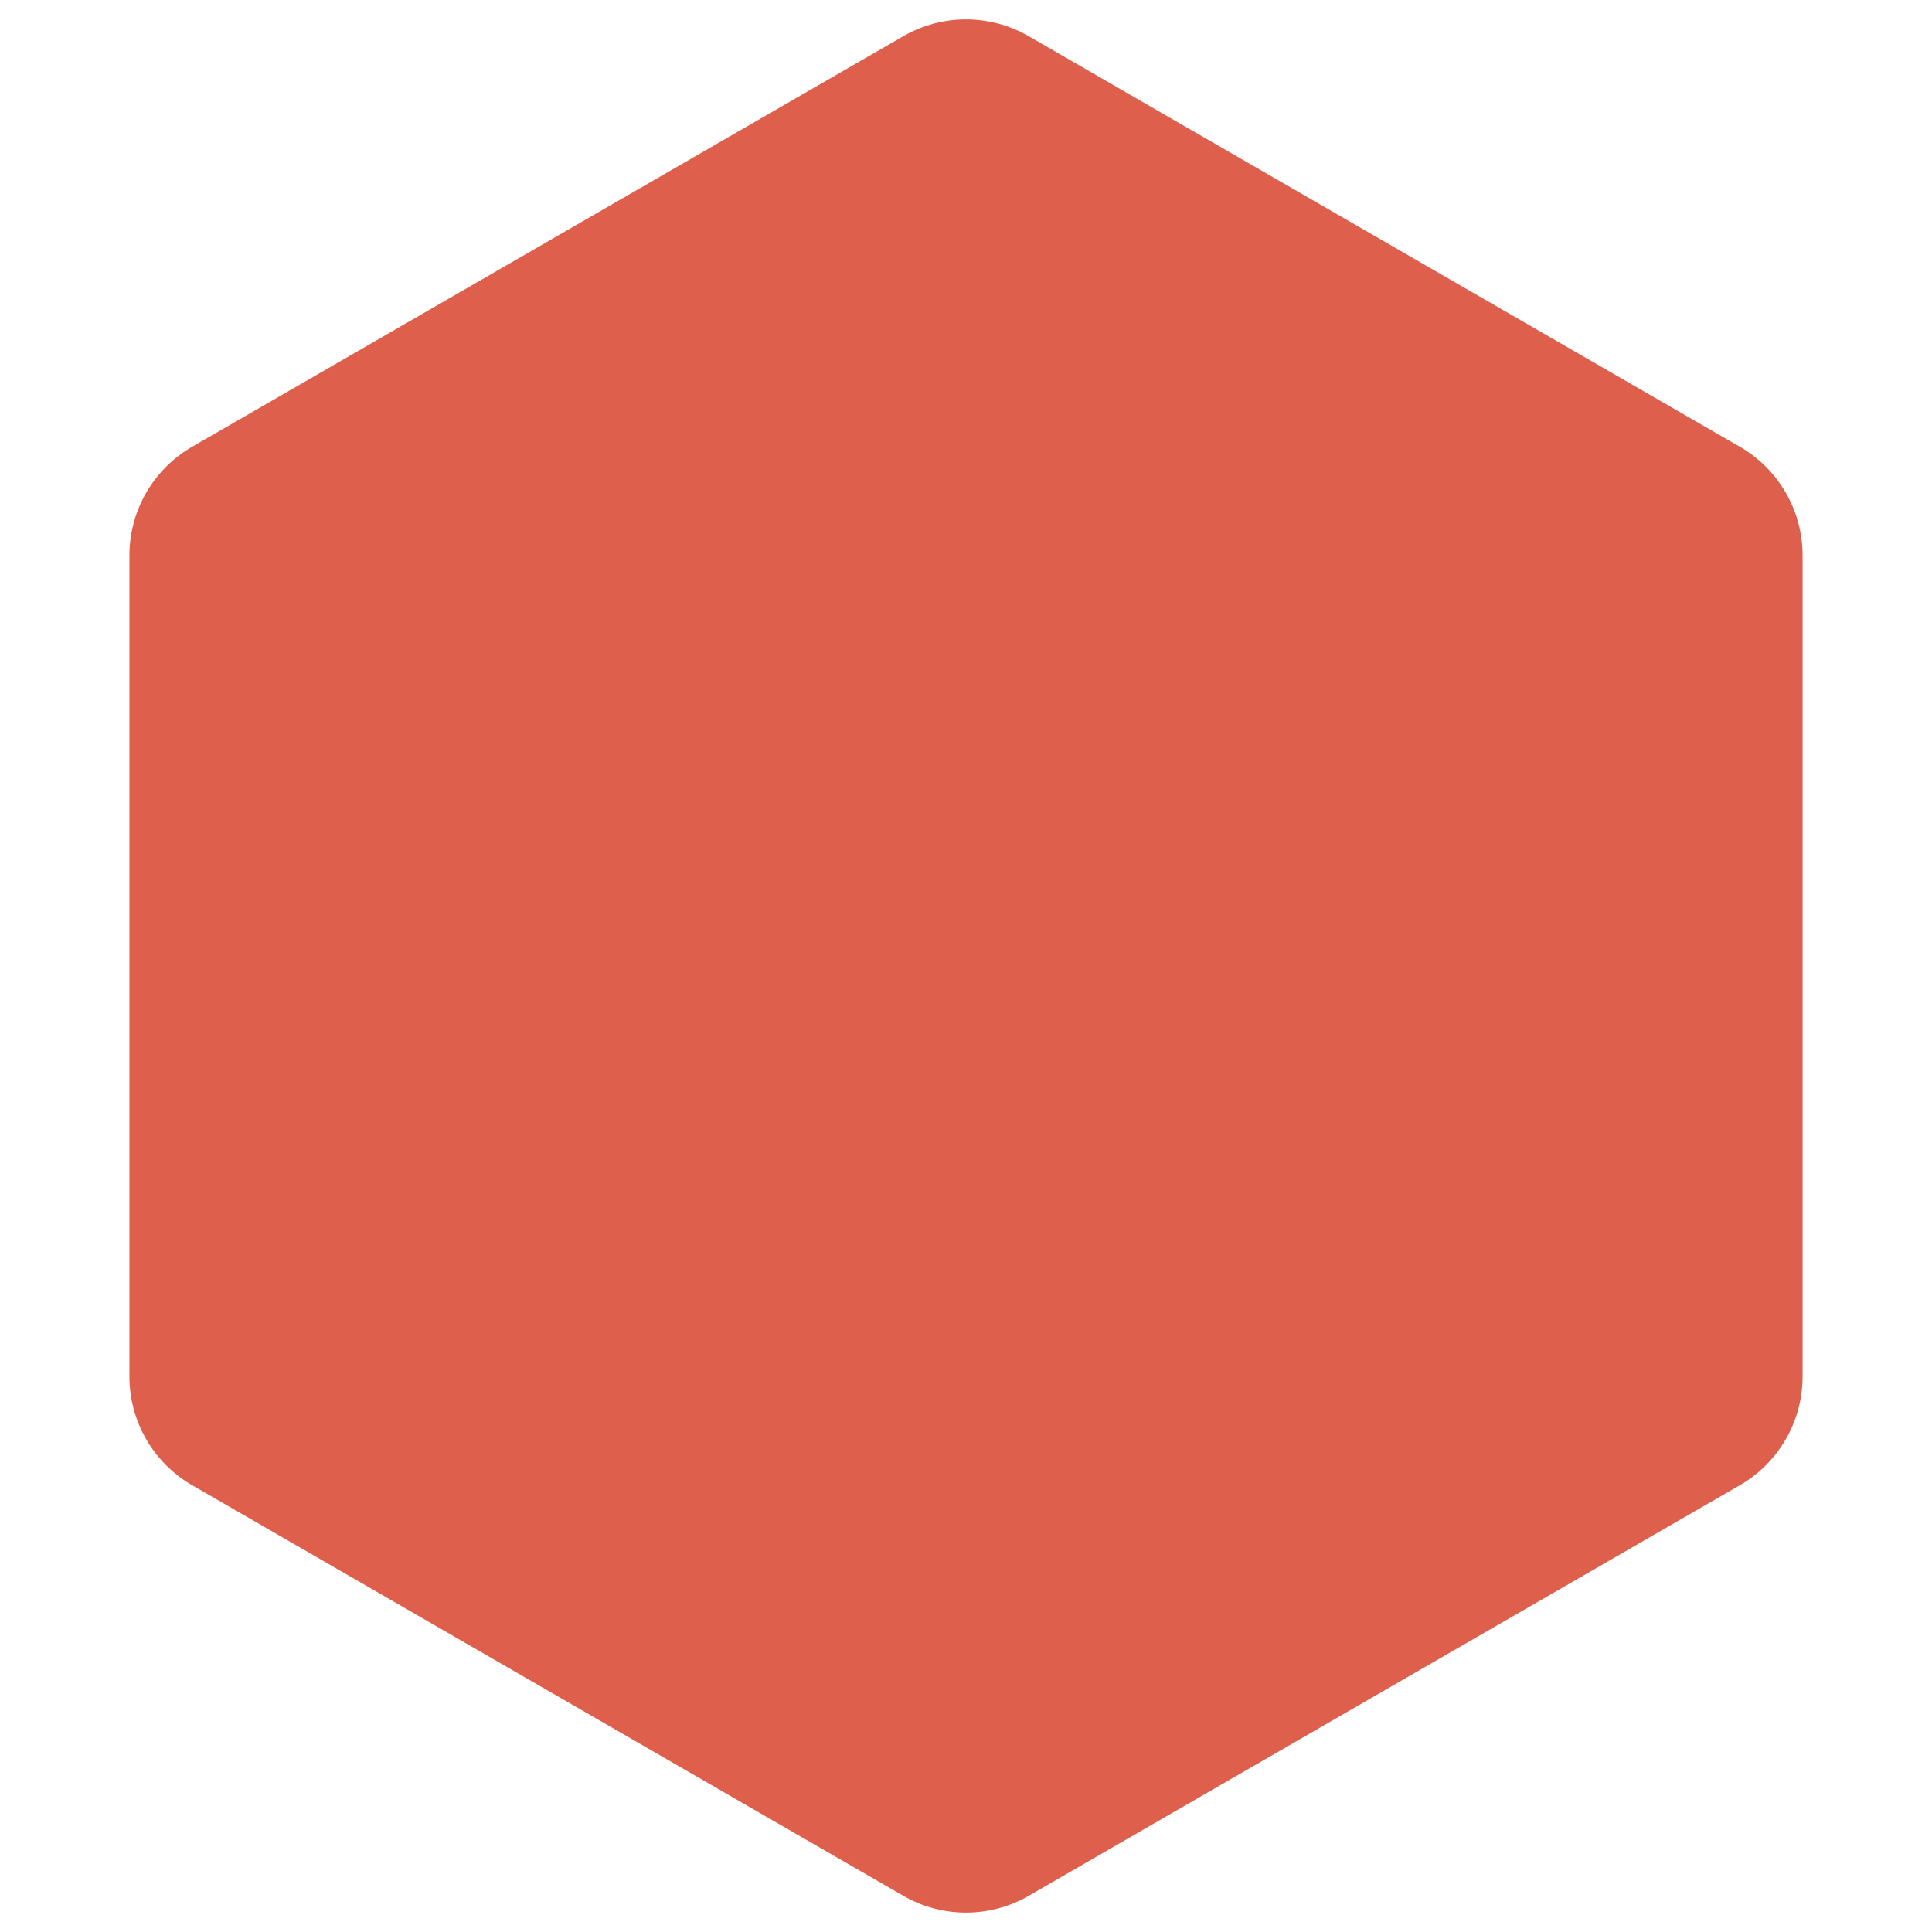
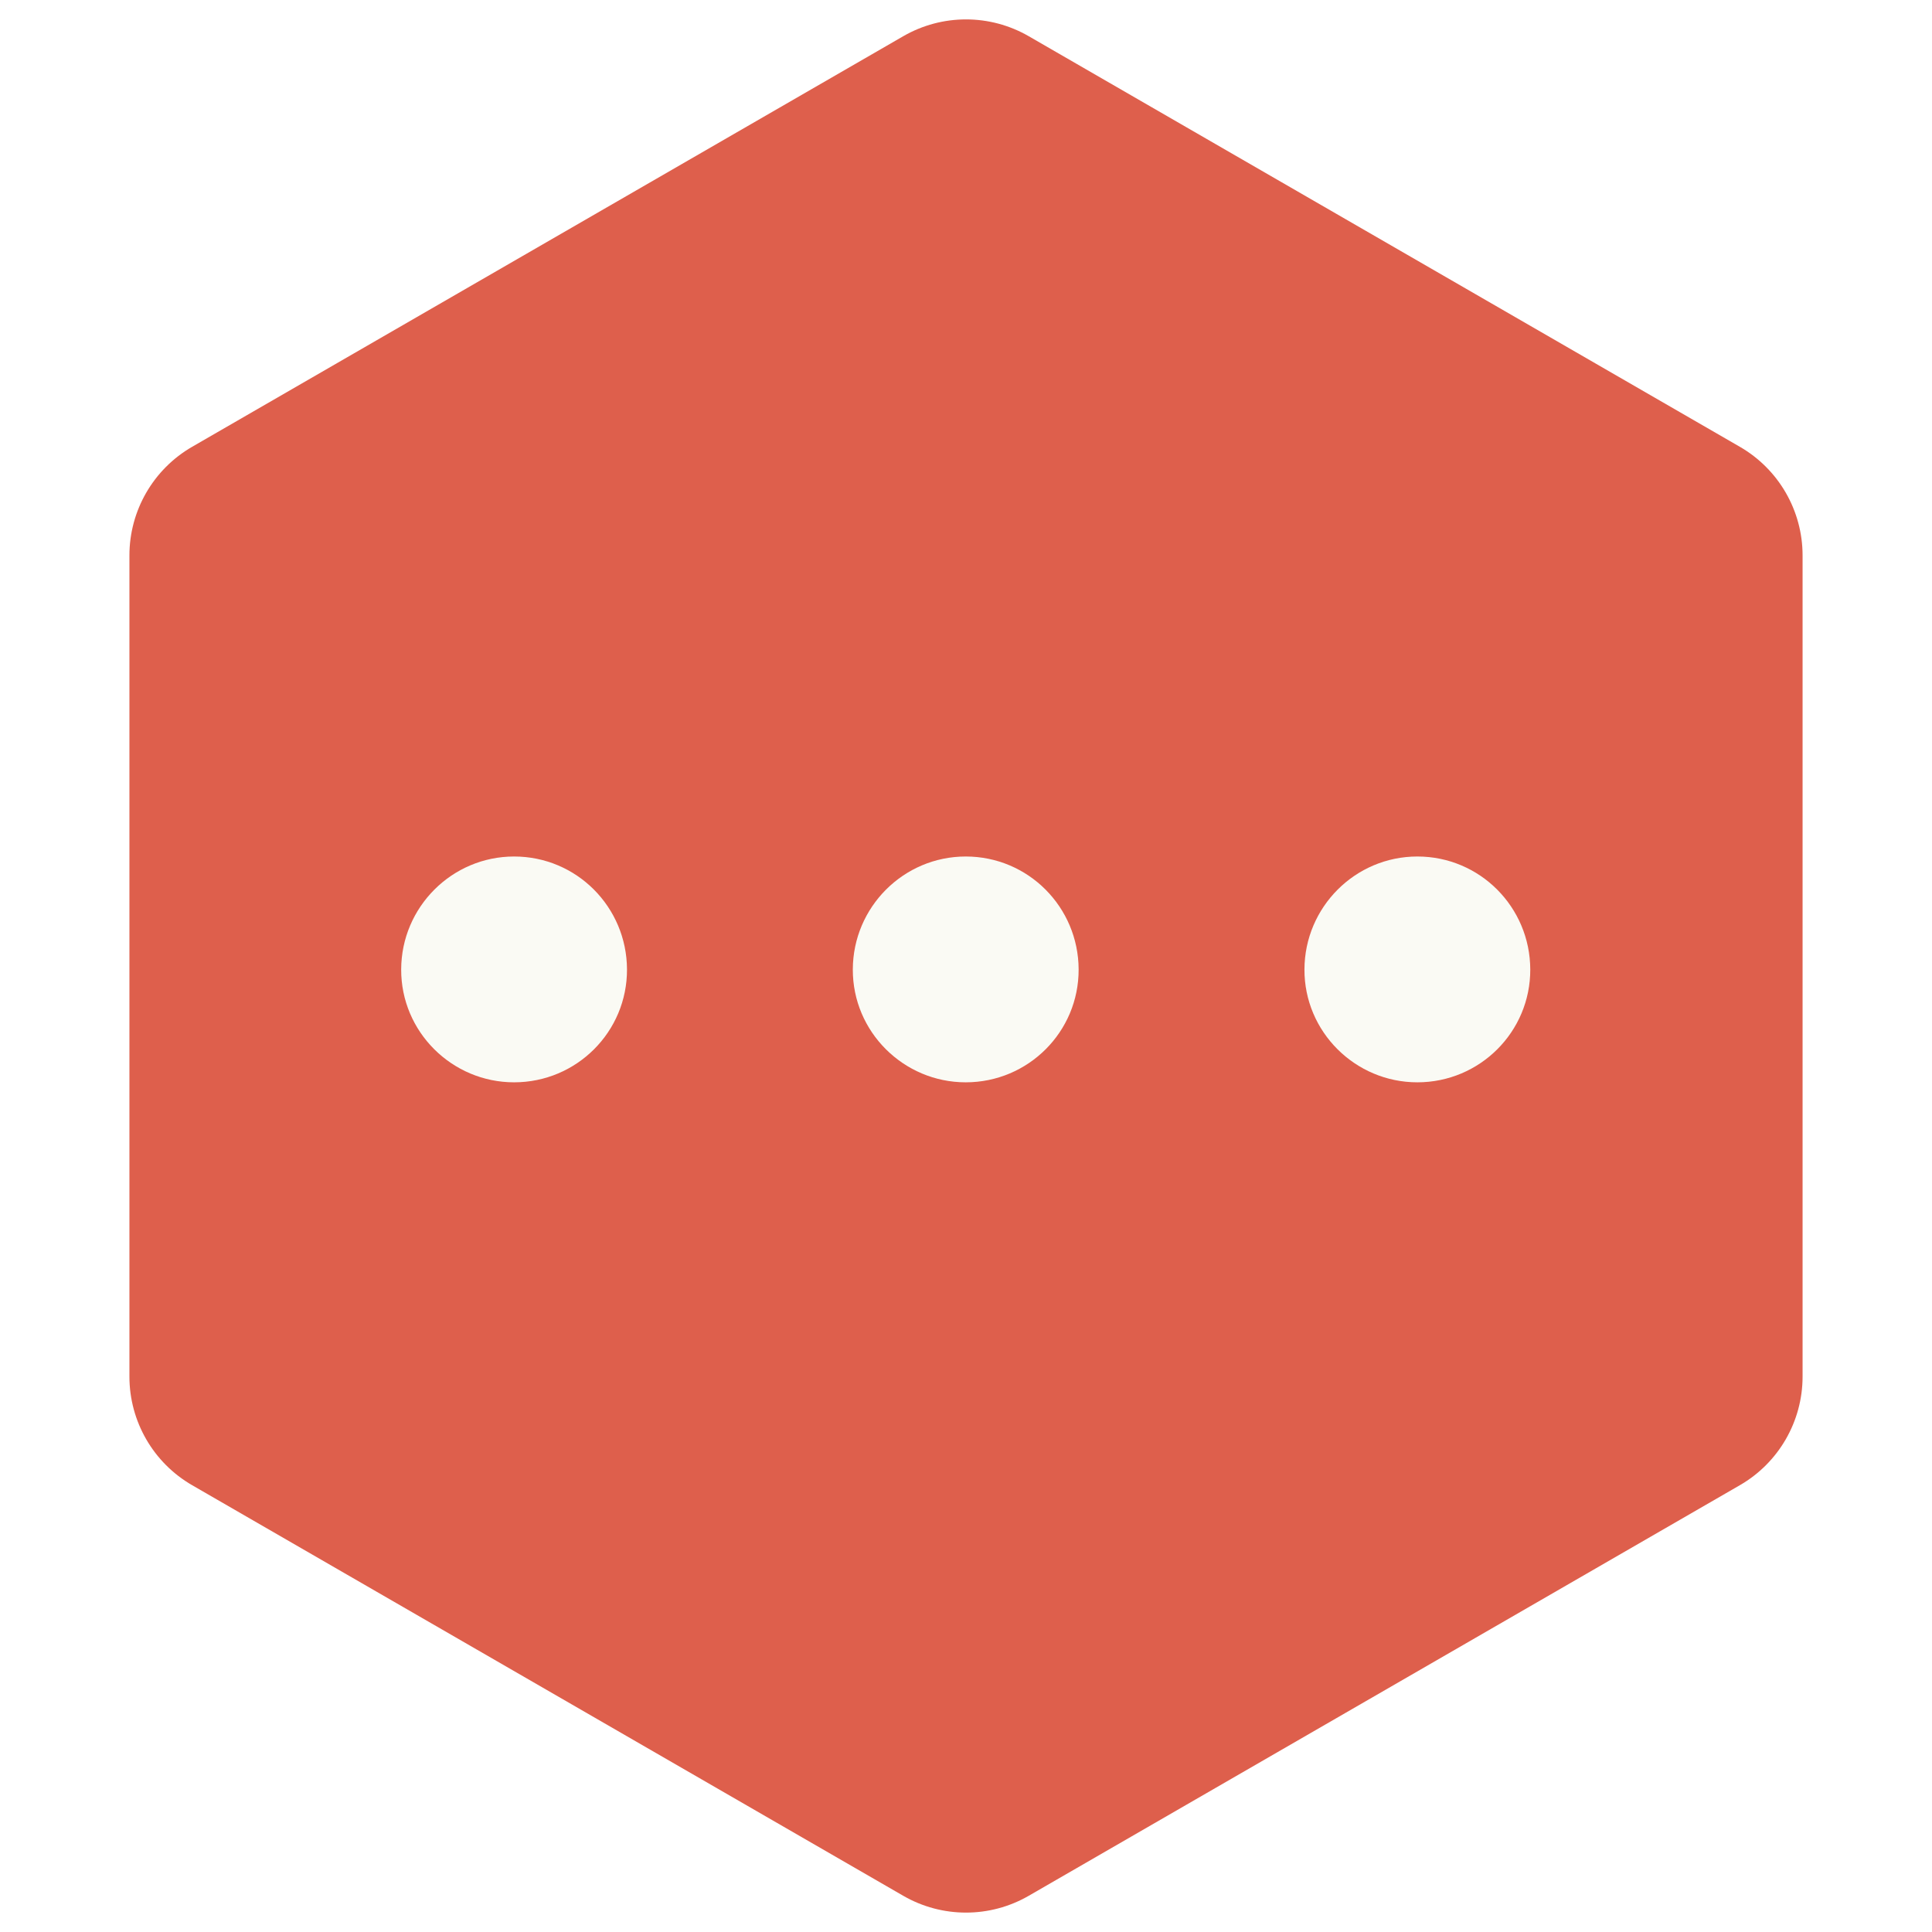
<svg xmlns="http://www.w3.org/2000/svg" width="77" height="77" viewBox="0 0 77 77" fill="none">
  <path d="M36 1.443C37.547 0.55 39.453 0.55 41 1.443L69.342 17.807C70.889 18.7 71.842 20.35 71.842 22.137V54.863C71.842 56.65 70.889 58.3 69.342 59.193L41 75.557C39.453 76.45 37.547 76.45 36 75.557L7.658 59.193C6.111 58.3 5.158 56.65 5.158 54.863V22.137C5.158 20.35 6.111 18.7 7.658 17.807L36 1.443Z" fill="#DE5F4C" />
+   <path d="M20.489 43.136C22.982 43.136 24.997 41.121 24.989 38.636C24.98 36.152 22.982 34.136 20.489 34.136C18.013 34.136 15.997 36.152 15.989 38.636C15.98 41.121 18.013 43.136 20.489 43.136Z" fill="#FAFAF4" />
+   <path d="M38.489 43.136C40.981 43.136 42.997 41.121 42.989 38.636C42.98 36.152 40.981 34.136 38.489 34.136C36.013 34.136 33.997 36.152 33.989 38.636C33.98 41.121 36.013 43.136 38.489 43.136Z" fill="#FAFAF4" />
+   <path d="M56.489 43.136C58.981 43.136 60.997 41.121 60.989 38.636C60.98 36.152 58.981 34.136 56.489 34.136C54.013 34.136 51.997 36.152 51.989 38.636C51.98 41.121 54.013 43.136 56.489 43.136Z" fill="#FAFAF4" />
</svg>
